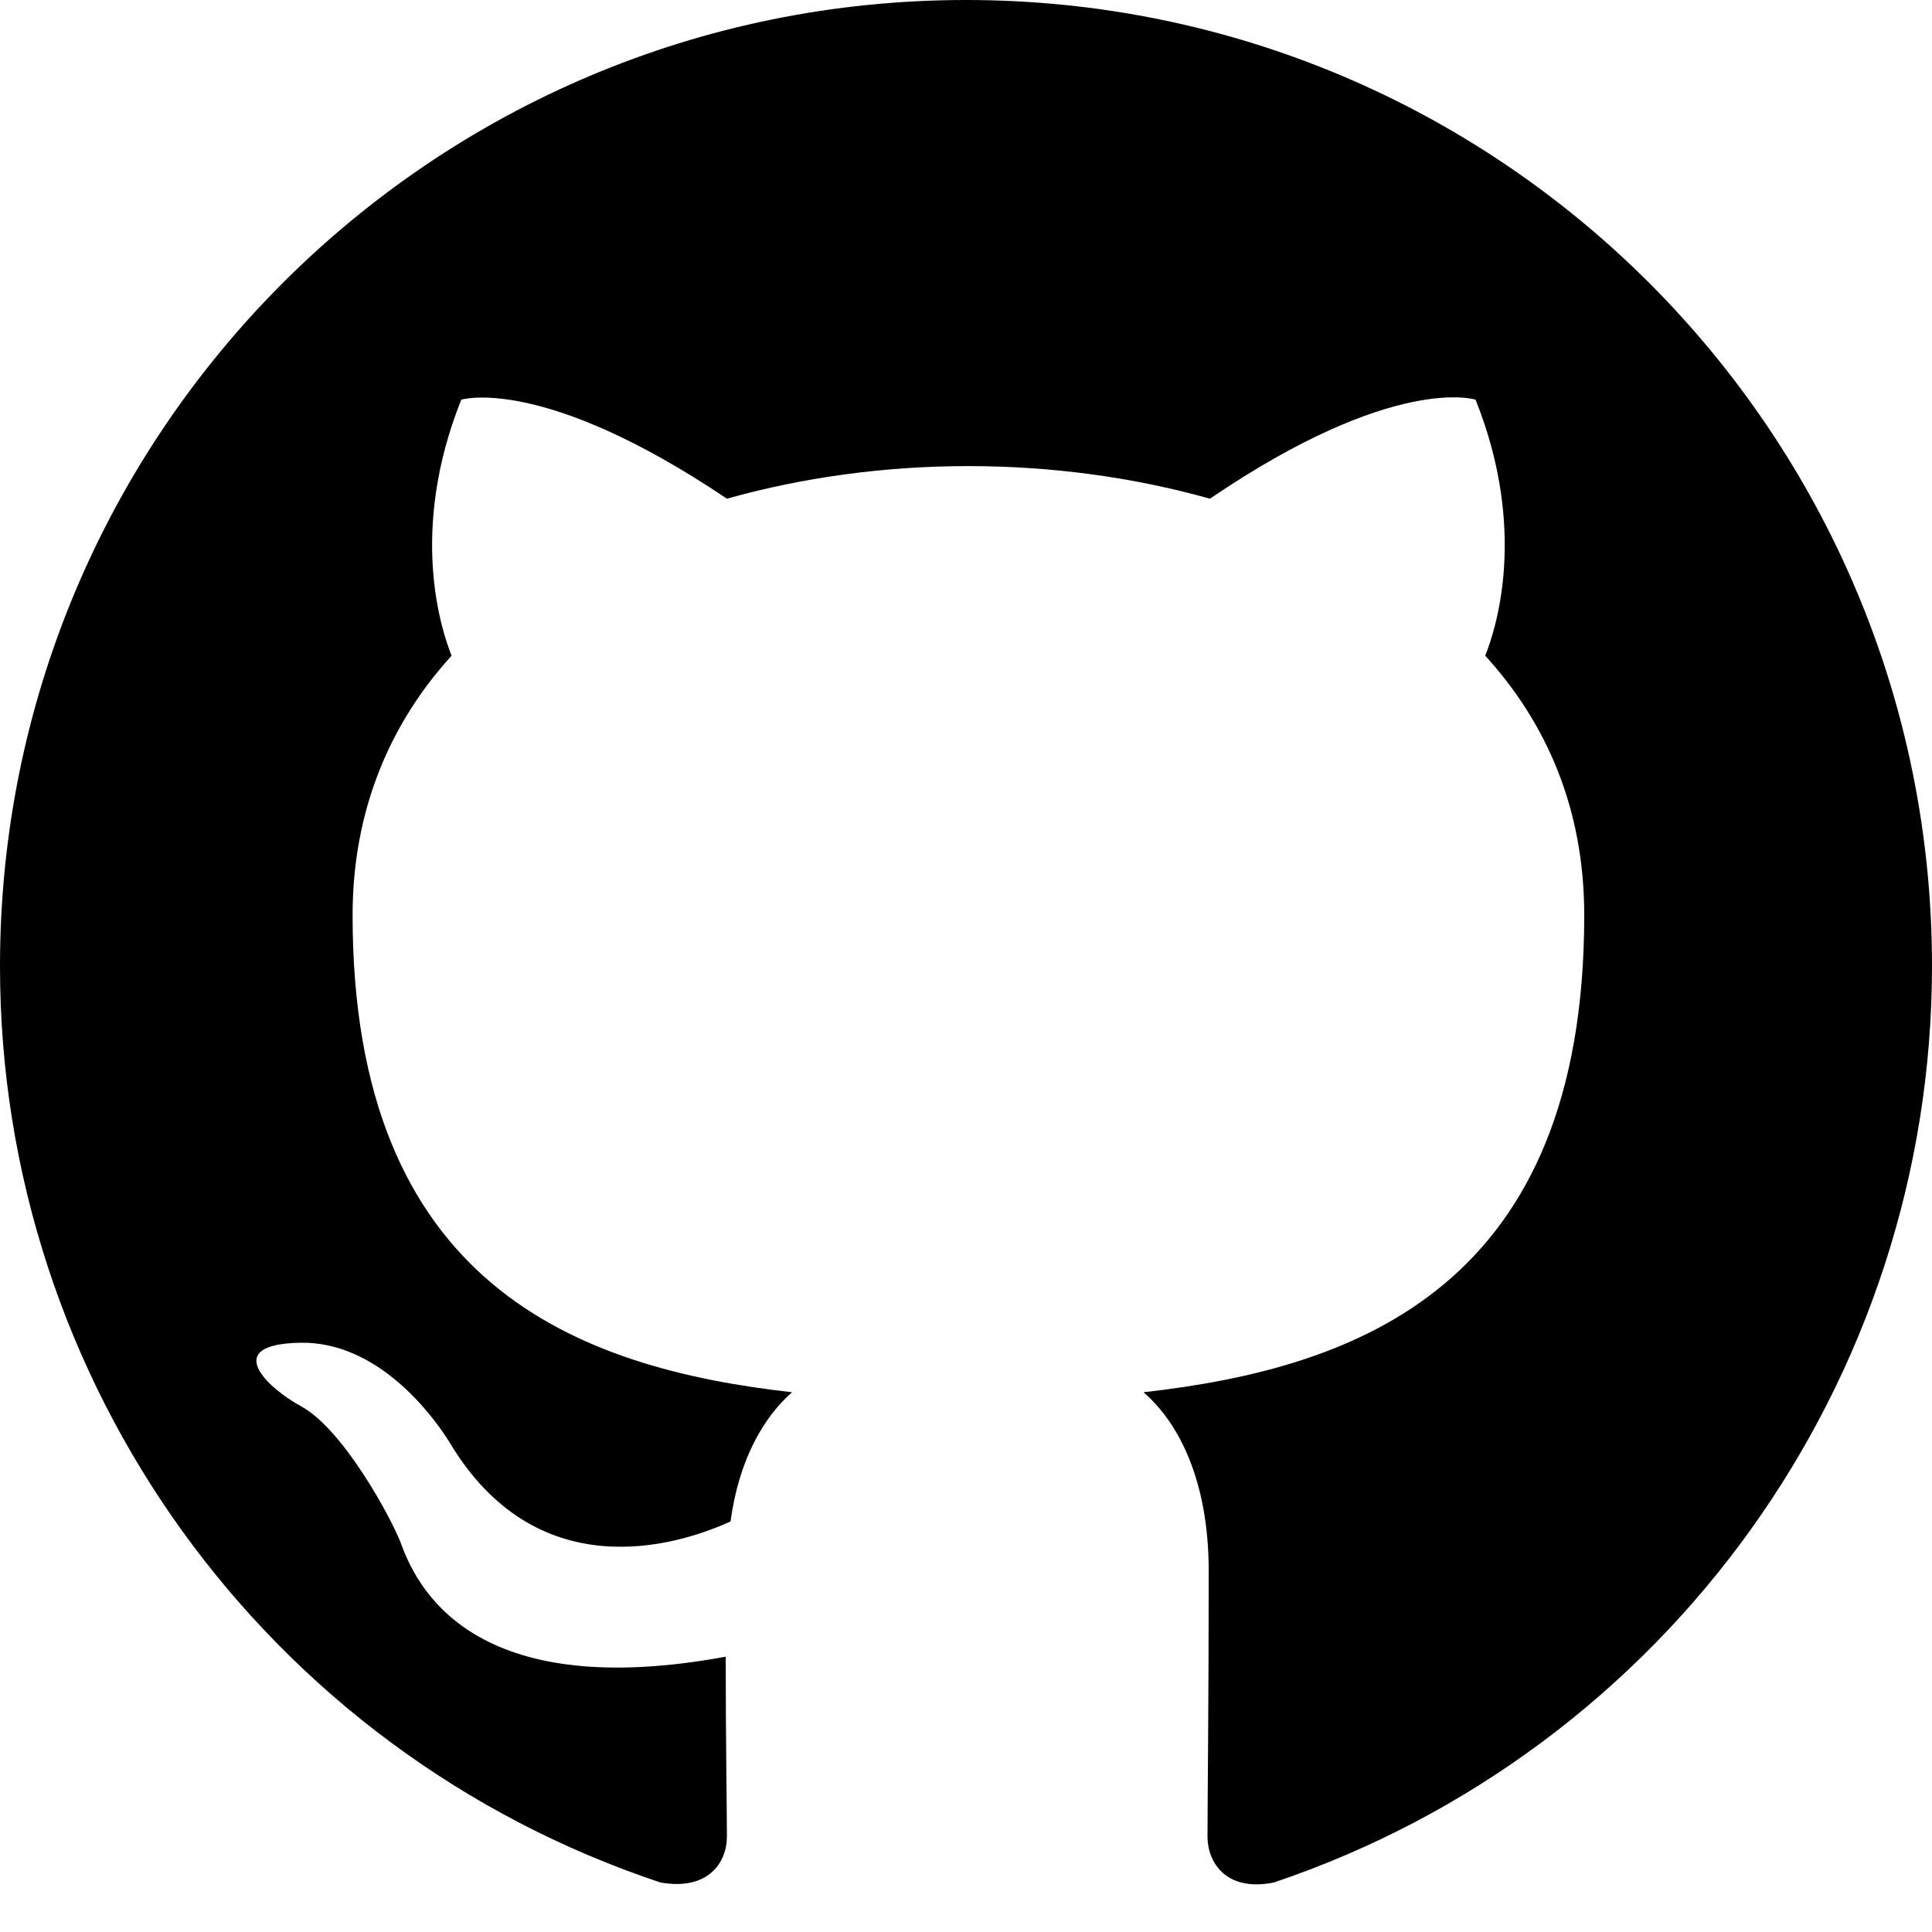
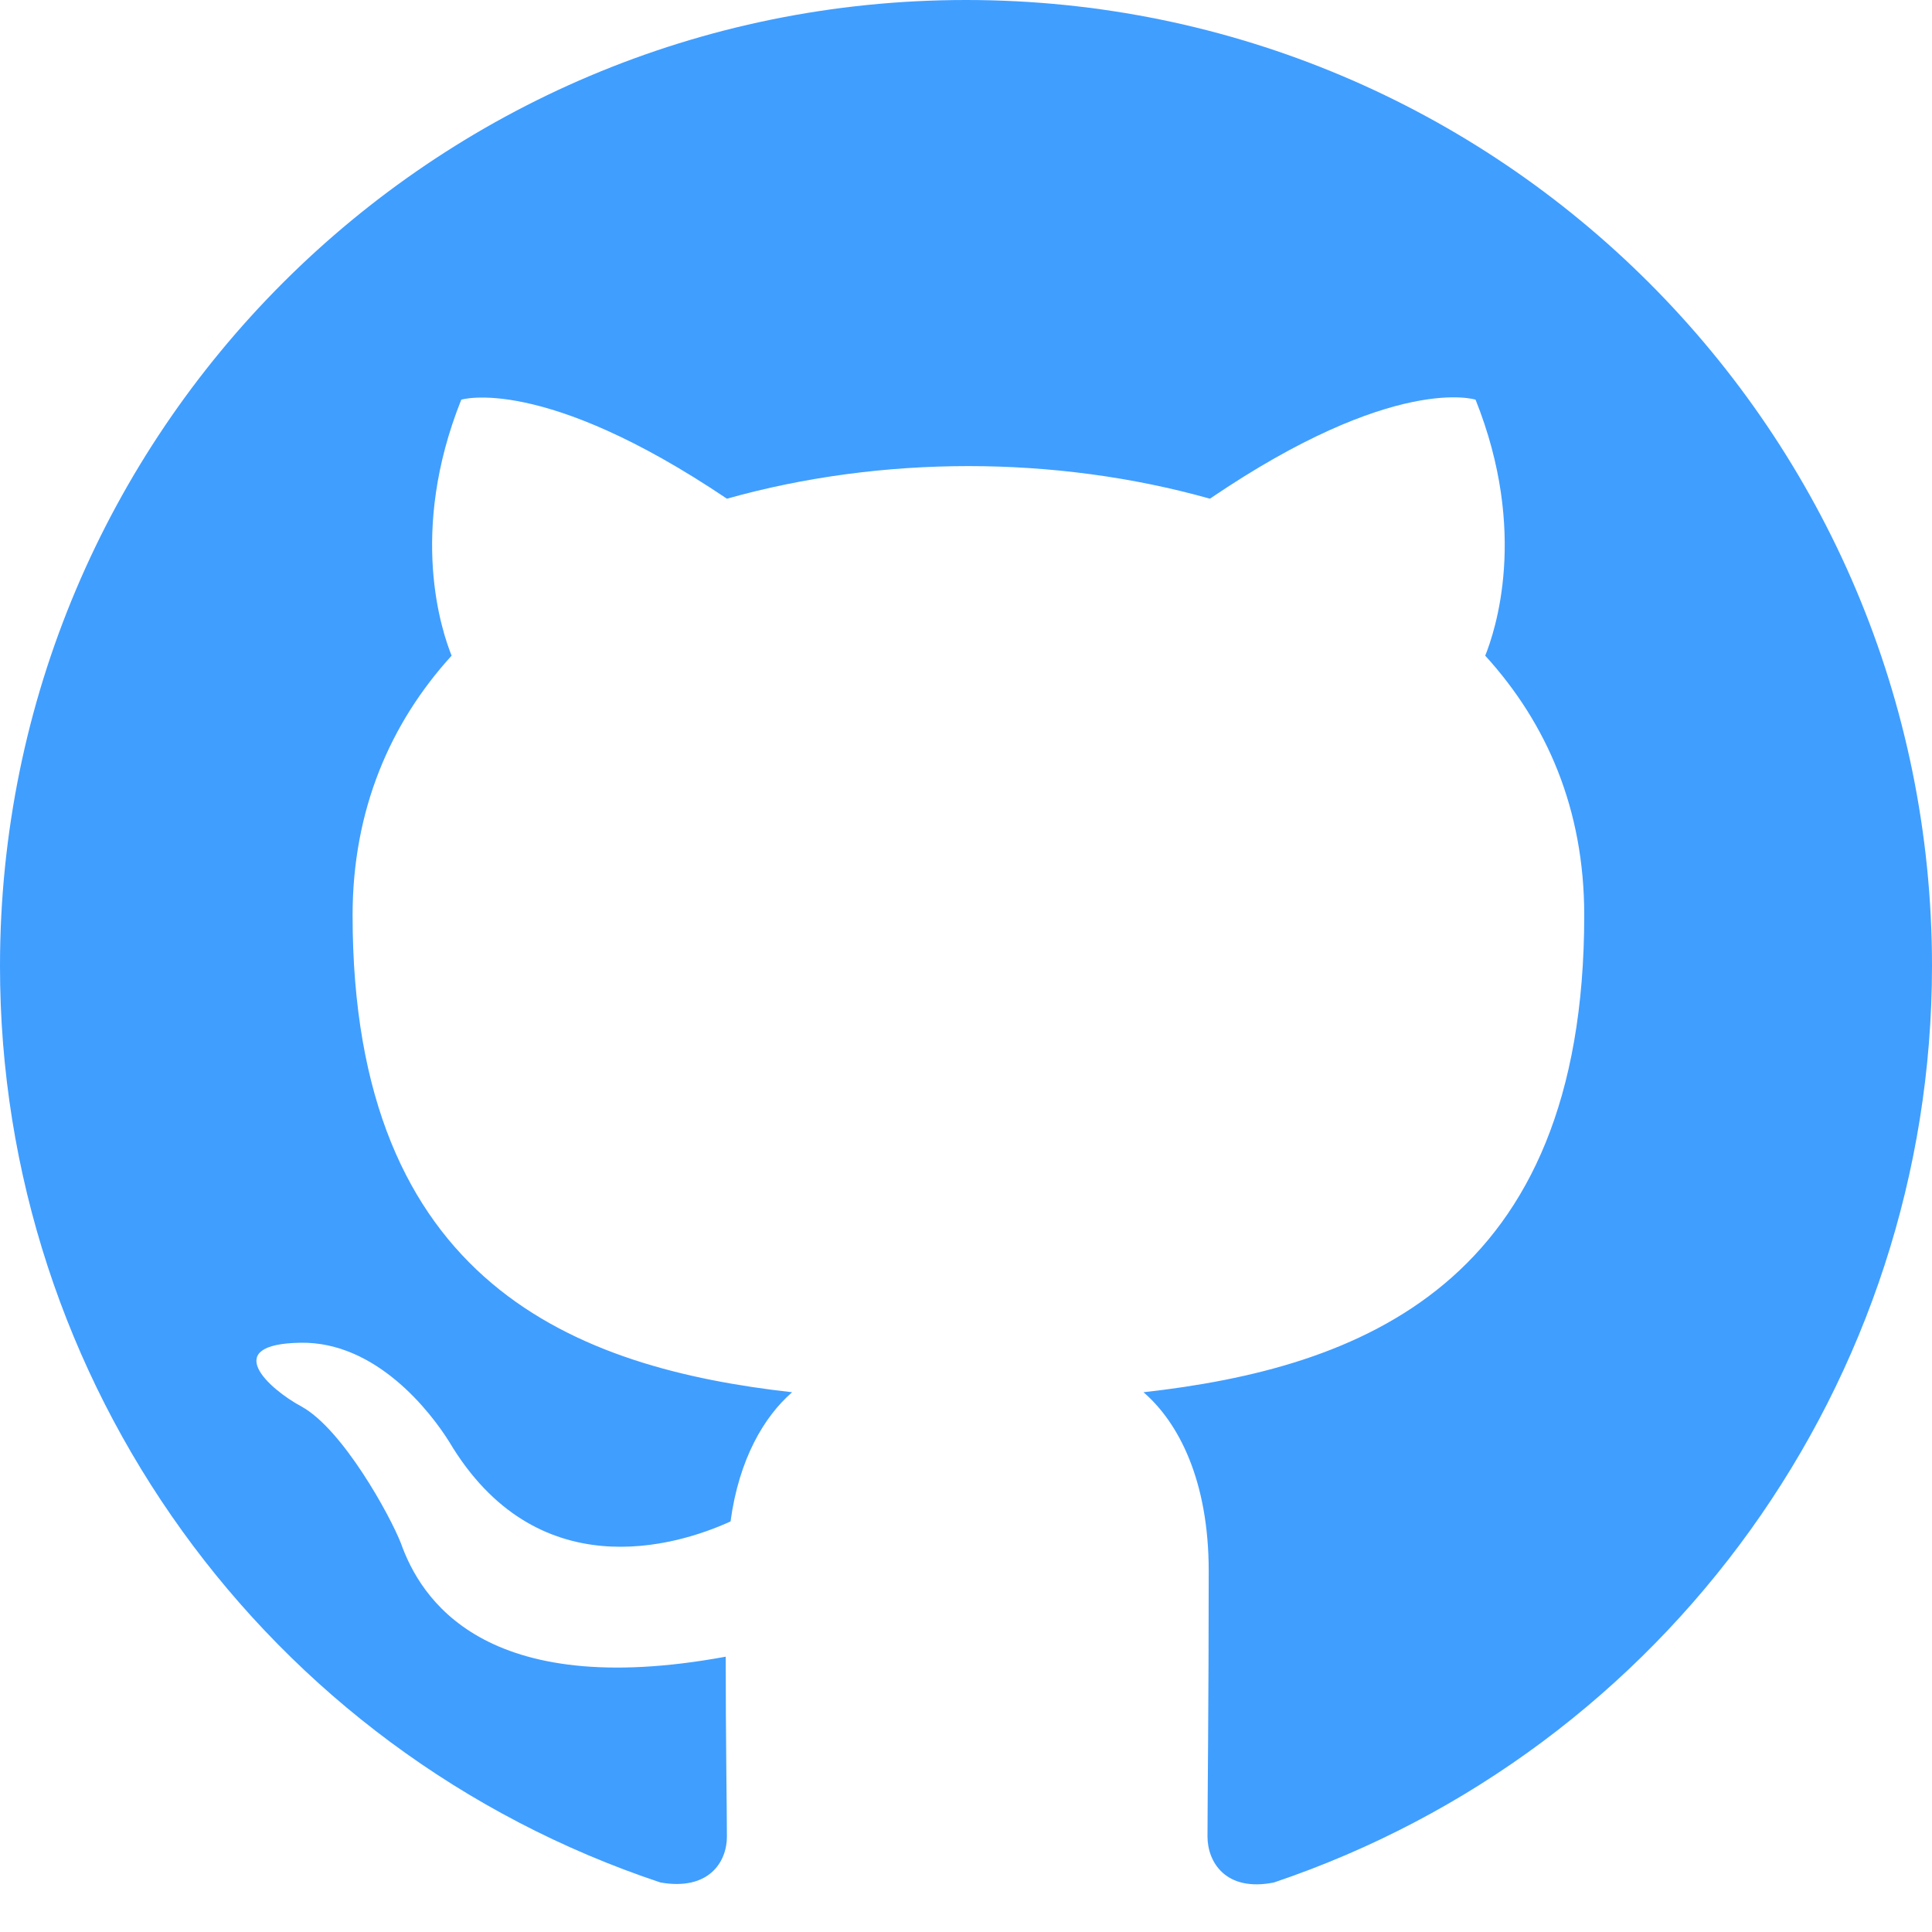
<svg xmlns="http://www.w3.org/2000/svg" viewBox="0 0 16 16" version="1.1">
-   <path d="M8 0c4.42 0 8 3.58 8 8a8.013 8.013 0 0 1-5.45 7.59c-.4.08-.55-.17-.55-.38 0-.27.01-1.13.01-2.2 0-.75-.25-1.23-.54-1.48 1.78-.2 3.65-.88 3.65-3.95 0-.88-.31-1.59-.82-2.15.08-.2.36-1.02-.08-2.12 0 0-.67-.22-2.2.82-.64-.18-1.32-.27-2-.27-.68 0-1.36.09-2 .27-1.53-1.03-2.2-.82-2.2-.82-.44 1.1-.16 1.92-.08 2.12-.51.56-.82 1.28-.82 2.15 0 3.06 1.86 3.75 3.64 3.95-.23.2-.44.55-.51 1.07-.46.21-1.61.55-2.33-.66-.15-.24-.6-.83-1.23-.82-.67.01-.27.38.01.53.34.19.73.9.82 1.13.16.45.68 1.31 2.69.94 0 .67.01 1.3.01 1.49 0 .21-.15.45-.55.38A7.995 7.995 0 0 1 0 8c0-4.42 3.58-8 8-8Z" />
+   <path d="M8 0c4.42 0 8 3.58 8 8a8.013 8.013 0 0 1-5.45 7.59c-.4.08-.55-.17-.55-.38 0-.27.01-1.13.01-2.2 0-.75-.25-1.23-.54-1.48 1.78-.2 3.65-.88 3.65-3.95 0-.88-.31-1.59-.82-2.15.08-.2.36-1.02-.08-2.12 0 0-.67-.22-2.2.82-.64-.18-1.32-.27-2-.27-.68 0-1.36.09-2 .27-1.53-1.03-2.2-.82-2.2-.82-.44 1.1-.16 1.92-.08 2.12-.51.56-.82 1.28-.82 2.15 0 3.06 1.86 3.75 3.64 3.95-.23.2-.44.55-.51 1.07-.46.21-1.61.55-2.33-.66-.15-.24-.6-.83-1.23-.82-.67.01-.27.38.01.53.34.19.73.9.82 1.13.16.45.68 1.31 2.69.94 0 .67.01 1.3.01 1.49 0 .21-.15.45-.55.38A7.995 7.995 0 0 1 0 8c0-4.42 3.58-8 8-8Z" fill="#409eff" />
</svg>
